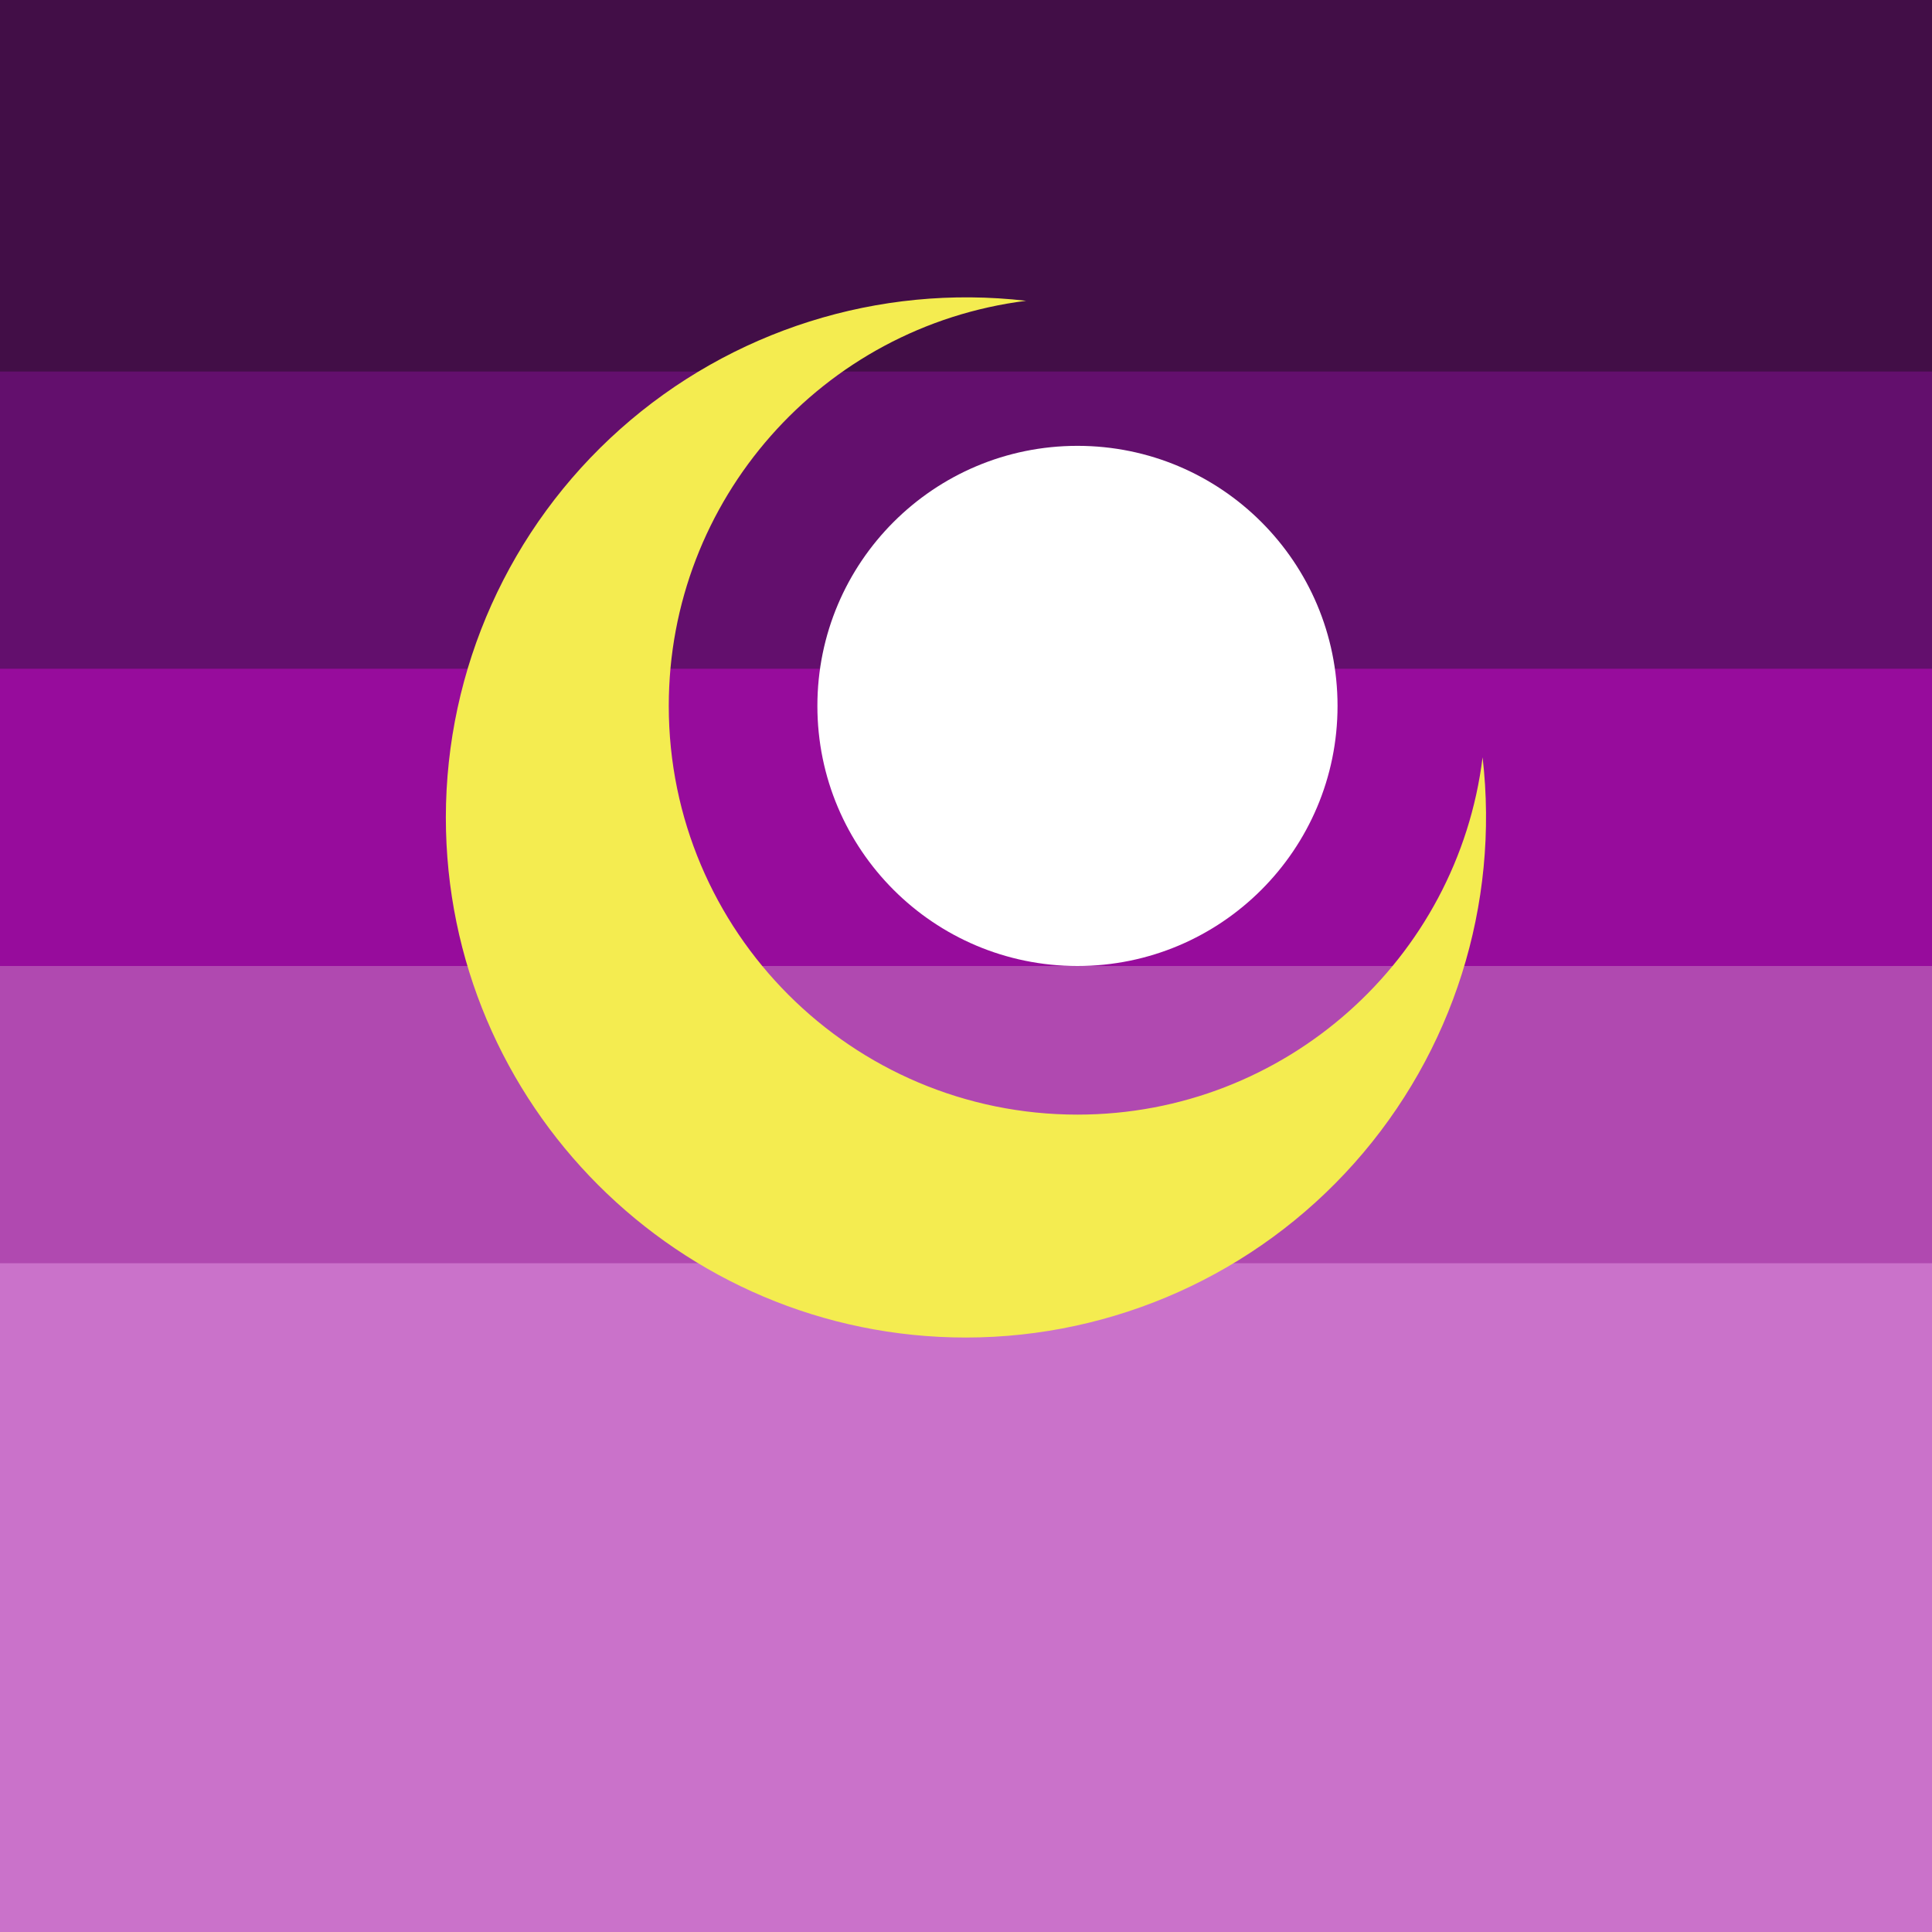
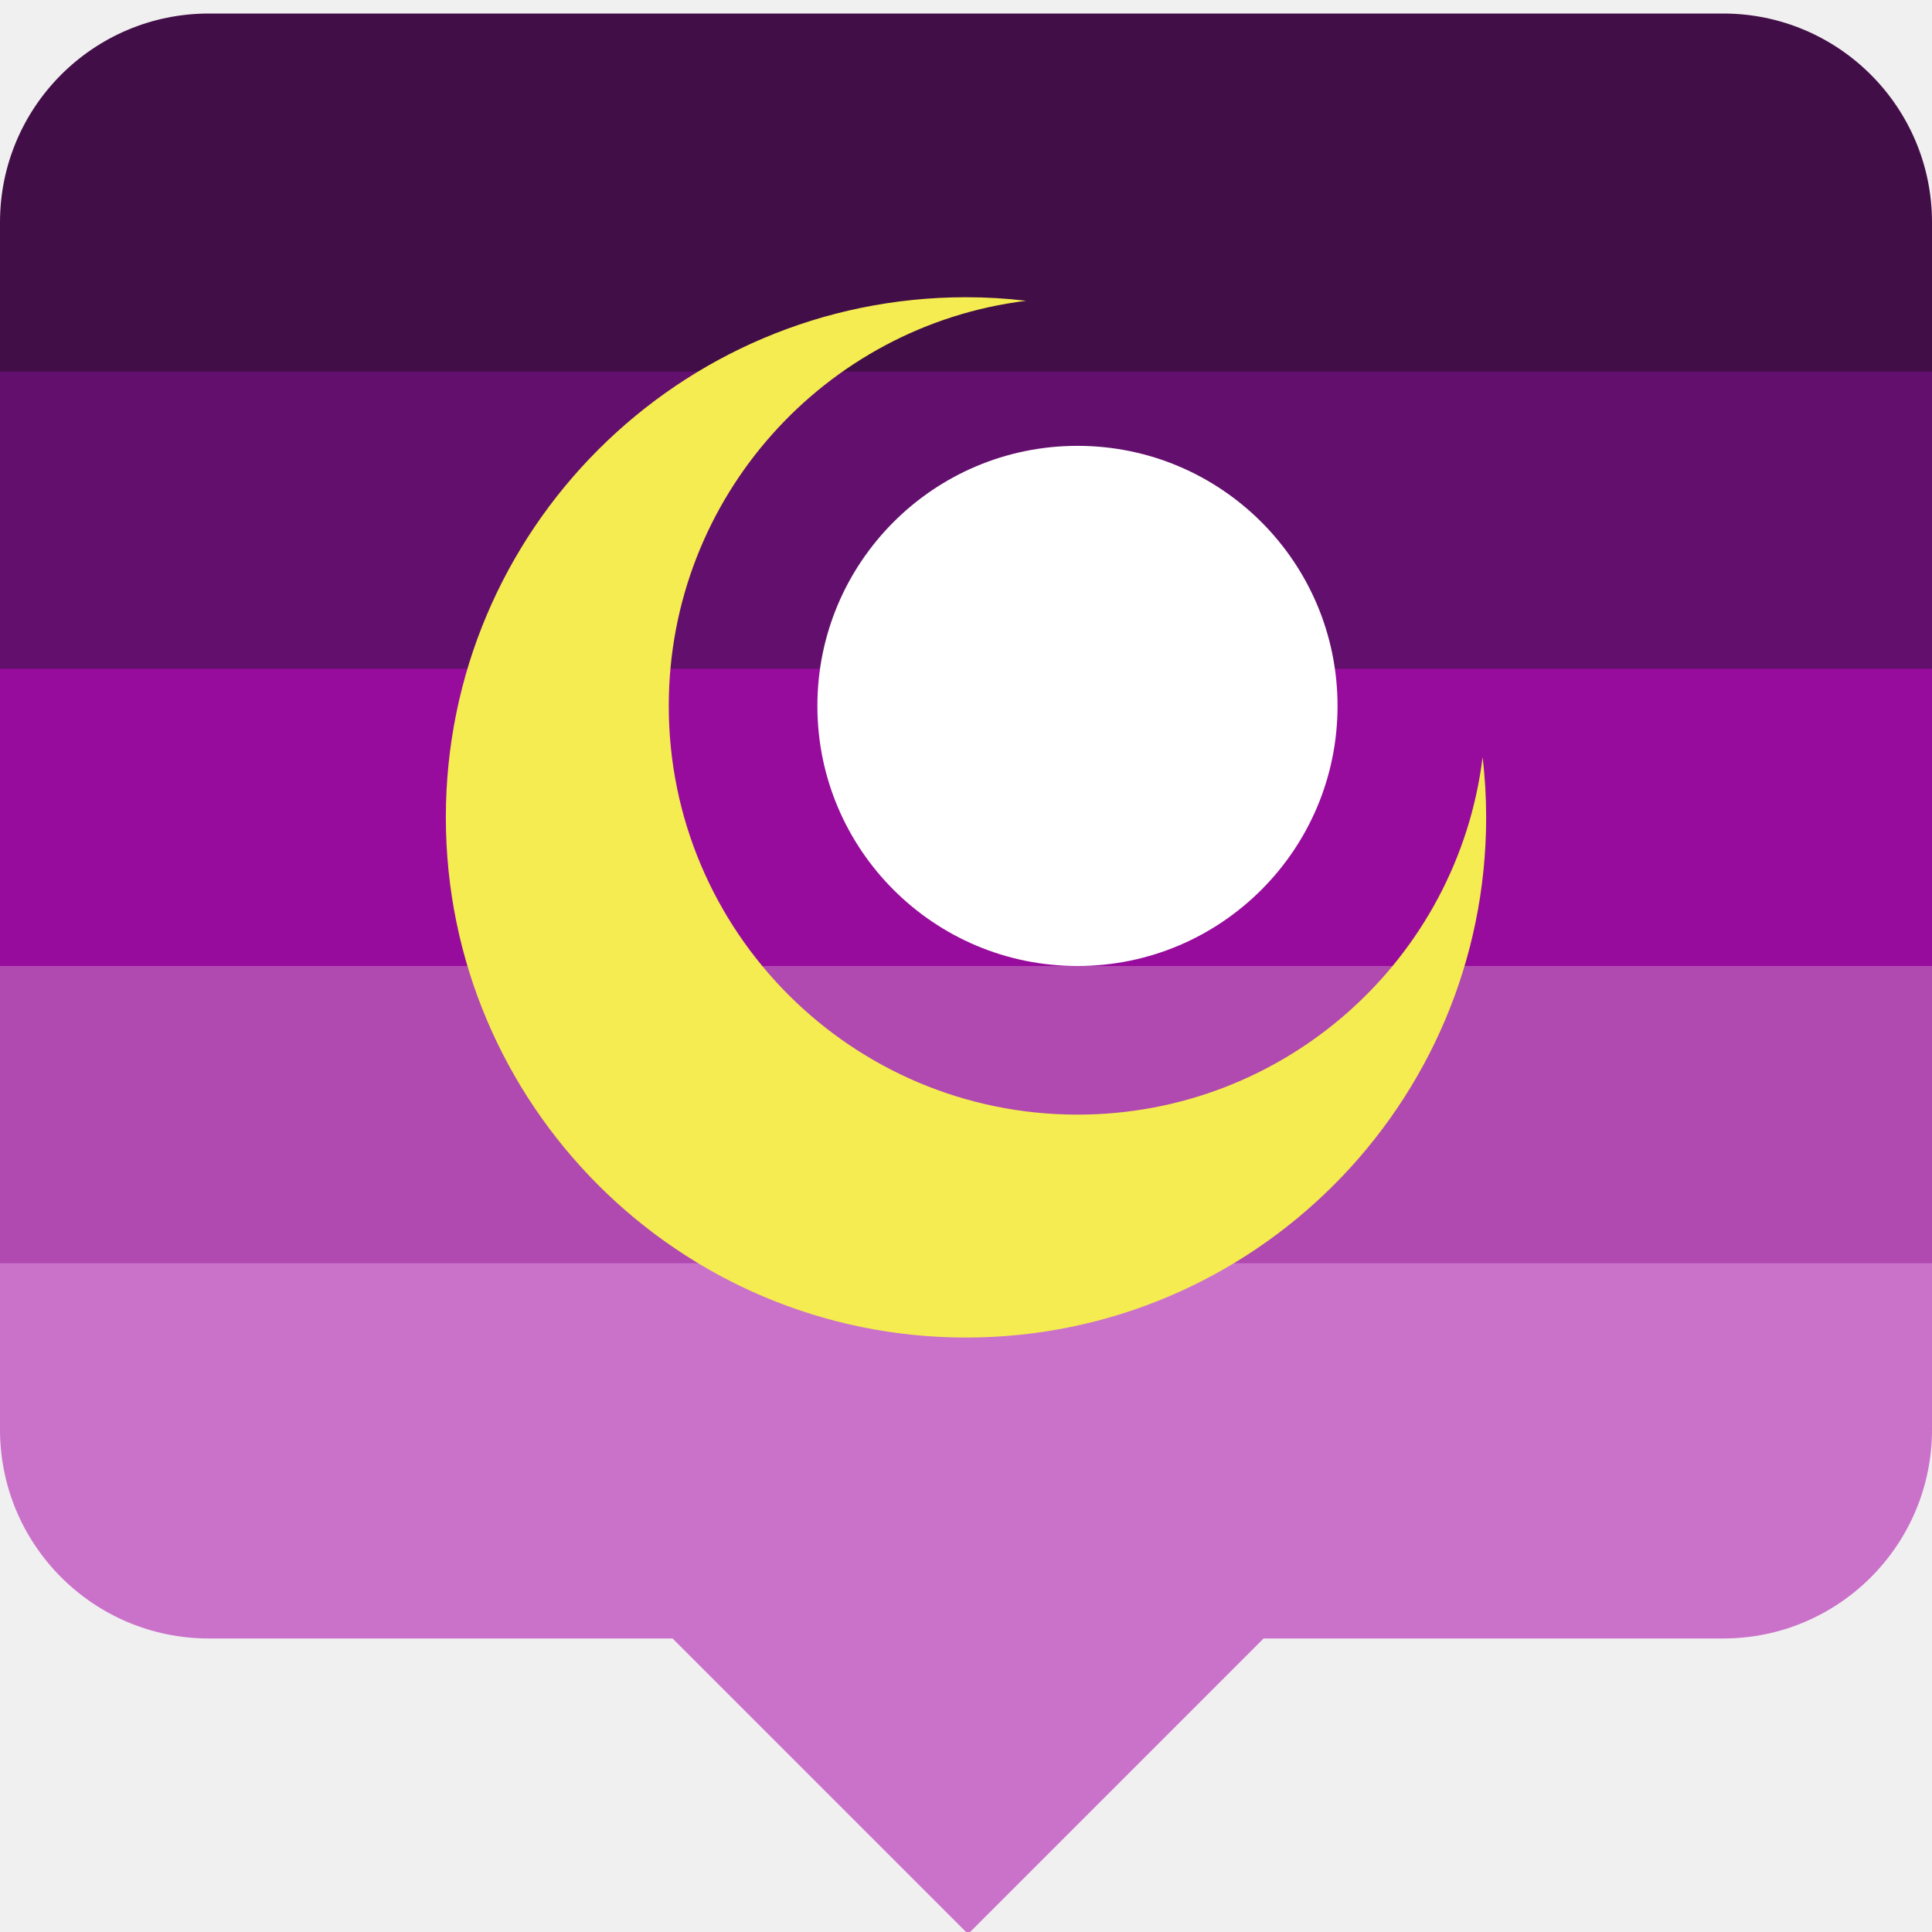
- <svg xmlns="http://www.w3.org/2000/svg" fill="none" viewBox="0 0 26 26">
-   <g clip-path="url(#enbian__clip0)">
-     <path fill="#182DB7" d="M-1.25 20.625h31.313v7.313H-1.25z" />
-     <path fill-rule="evenodd" clip-rule="evenodd" d="M-2 0h30v6H-2V0z" fill="#420E47" />
-     <path fill-rule="evenodd" clip-rule="evenodd" d="M-2 5h30v5H-2V5z" fill="#630F6D" />
-     <path fill-rule="evenodd" clip-rule="evenodd" d="M-2 9h30v5H-2V9z" fill="#970C9C" />
-     <path fill-rule="evenodd" clip-rule="evenodd" d="M-2 13h30v5H-2v-5z" fill="#B049B0" />
-     <path fill-rule="evenodd" clip-rule="evenodd" d="M-2 17h30v10H-2V17z" fill="#CA72CA" />
-     <path fill-rule="evenodd" clip-rule="evenodd" d="M19.952 10.191A7.004 7.004 0 0113 18c-3.863 0-7-3.137-7-7a7.004 7.004 0 017.809-6.952A5.495 5.495 0 009 9.5c0 3.036 2.464 5.5 5.5 5.5 2.802 0 5.118-2.1 5.452-4.809z" fill="#F4EC50" />
-     <path d="M14.5 13a3.5 3.5 0 100-7 3.5 3.5 0 000 7z" fill="#fff" />
+ <svg xmlns="http://www.w3.org/2000/svg" width="26" height="26" viewBox="0 0 26 26" fill="none">
+   <g clip-path="url(#clip0)">
+     <mask id="mask0" mask-type="alpha" maskUnits="userSpaceOnUse" x="0" y="0" width="26" height="27">
+       <path fill-rule="evenodd" clip-rule="evenodd" d="M2.811 0.182C1.258 0.182 0 1.44 0 2.992V19.239C0 20.792 1.259 22.05 2.811 22.05H9.051L13.028 26.027L17.005 22.05H23.189C24.742 22.05 26 20.792 26 19.239V2.992C26 1.44 24.741 0.182 23.189 0.182H2.811Z" fill="#C4C4C4" />
+     </mask>
+     <g mask="url(#mask0)">
+       <rect x="-1.25" y="20.625" width="31.312" height="7.312" fill="#182DB7" />
+       <path fill-rule="evenodd" clip-rule="evenodd" d="M-2 0H28V6H-2V0Z" fill="#420E47" />
+       <path fill-rule="evenodd" clip-rule="evenodd" d="M-2 5H28V10H-2V5Z" fill="#630F6D" />
+       <path fill-rule="evenodd" clip-rule="evenodd" d="M-2 9H28V14H-2V9Z" fill="#970C9C" />
+       <path fill-rule="evenodd" clip-rule="evenodd" d="M-2 13H28V18H-2V13Z" fill="#B049B0" />
+       <path fill-rule="evenodd" clip-rule="evenodd" d="M-2 17H28V27H-2V17Z" fill="#CA72CA" />
+       <path fill-rule="evenodd" clip-rule="evenodd" d="M19.952 10.191C19.984 10.455 20 10.726 20 11C20 14.863 16.863 18 13 18C9.137 18 6 14.863 6 11C6 7.137 9.137 4 13 4C13.274 4 13.545 4.016 13.809 4.048C11.1 4.382 9 6.698 9 9.5C9 12.536 11.464 15 14.5 15C17.302 15 19.618 12.9 19.952 10.191Z" fill="#F4EC50" />
+       <path d="M14.5 13C16.433 13 18 11.433 18 9.5C18 7.567 16.433 6 14.5 6C12.567 6 11 7.567 11 9.5C11 11.433 12.567 13 14.5 13Z" fill="white" />
+     </g>
  </g>
  <defs>
-     <clipPath id="enbian__clip0">
-       <path fill="#fff" d="M0 0h26v26H0z" />
+     <clipPath id="clip0">
+       <rect width="26" height="26" fill="white" />
    </clipPath>
  </defs>
</svg>
